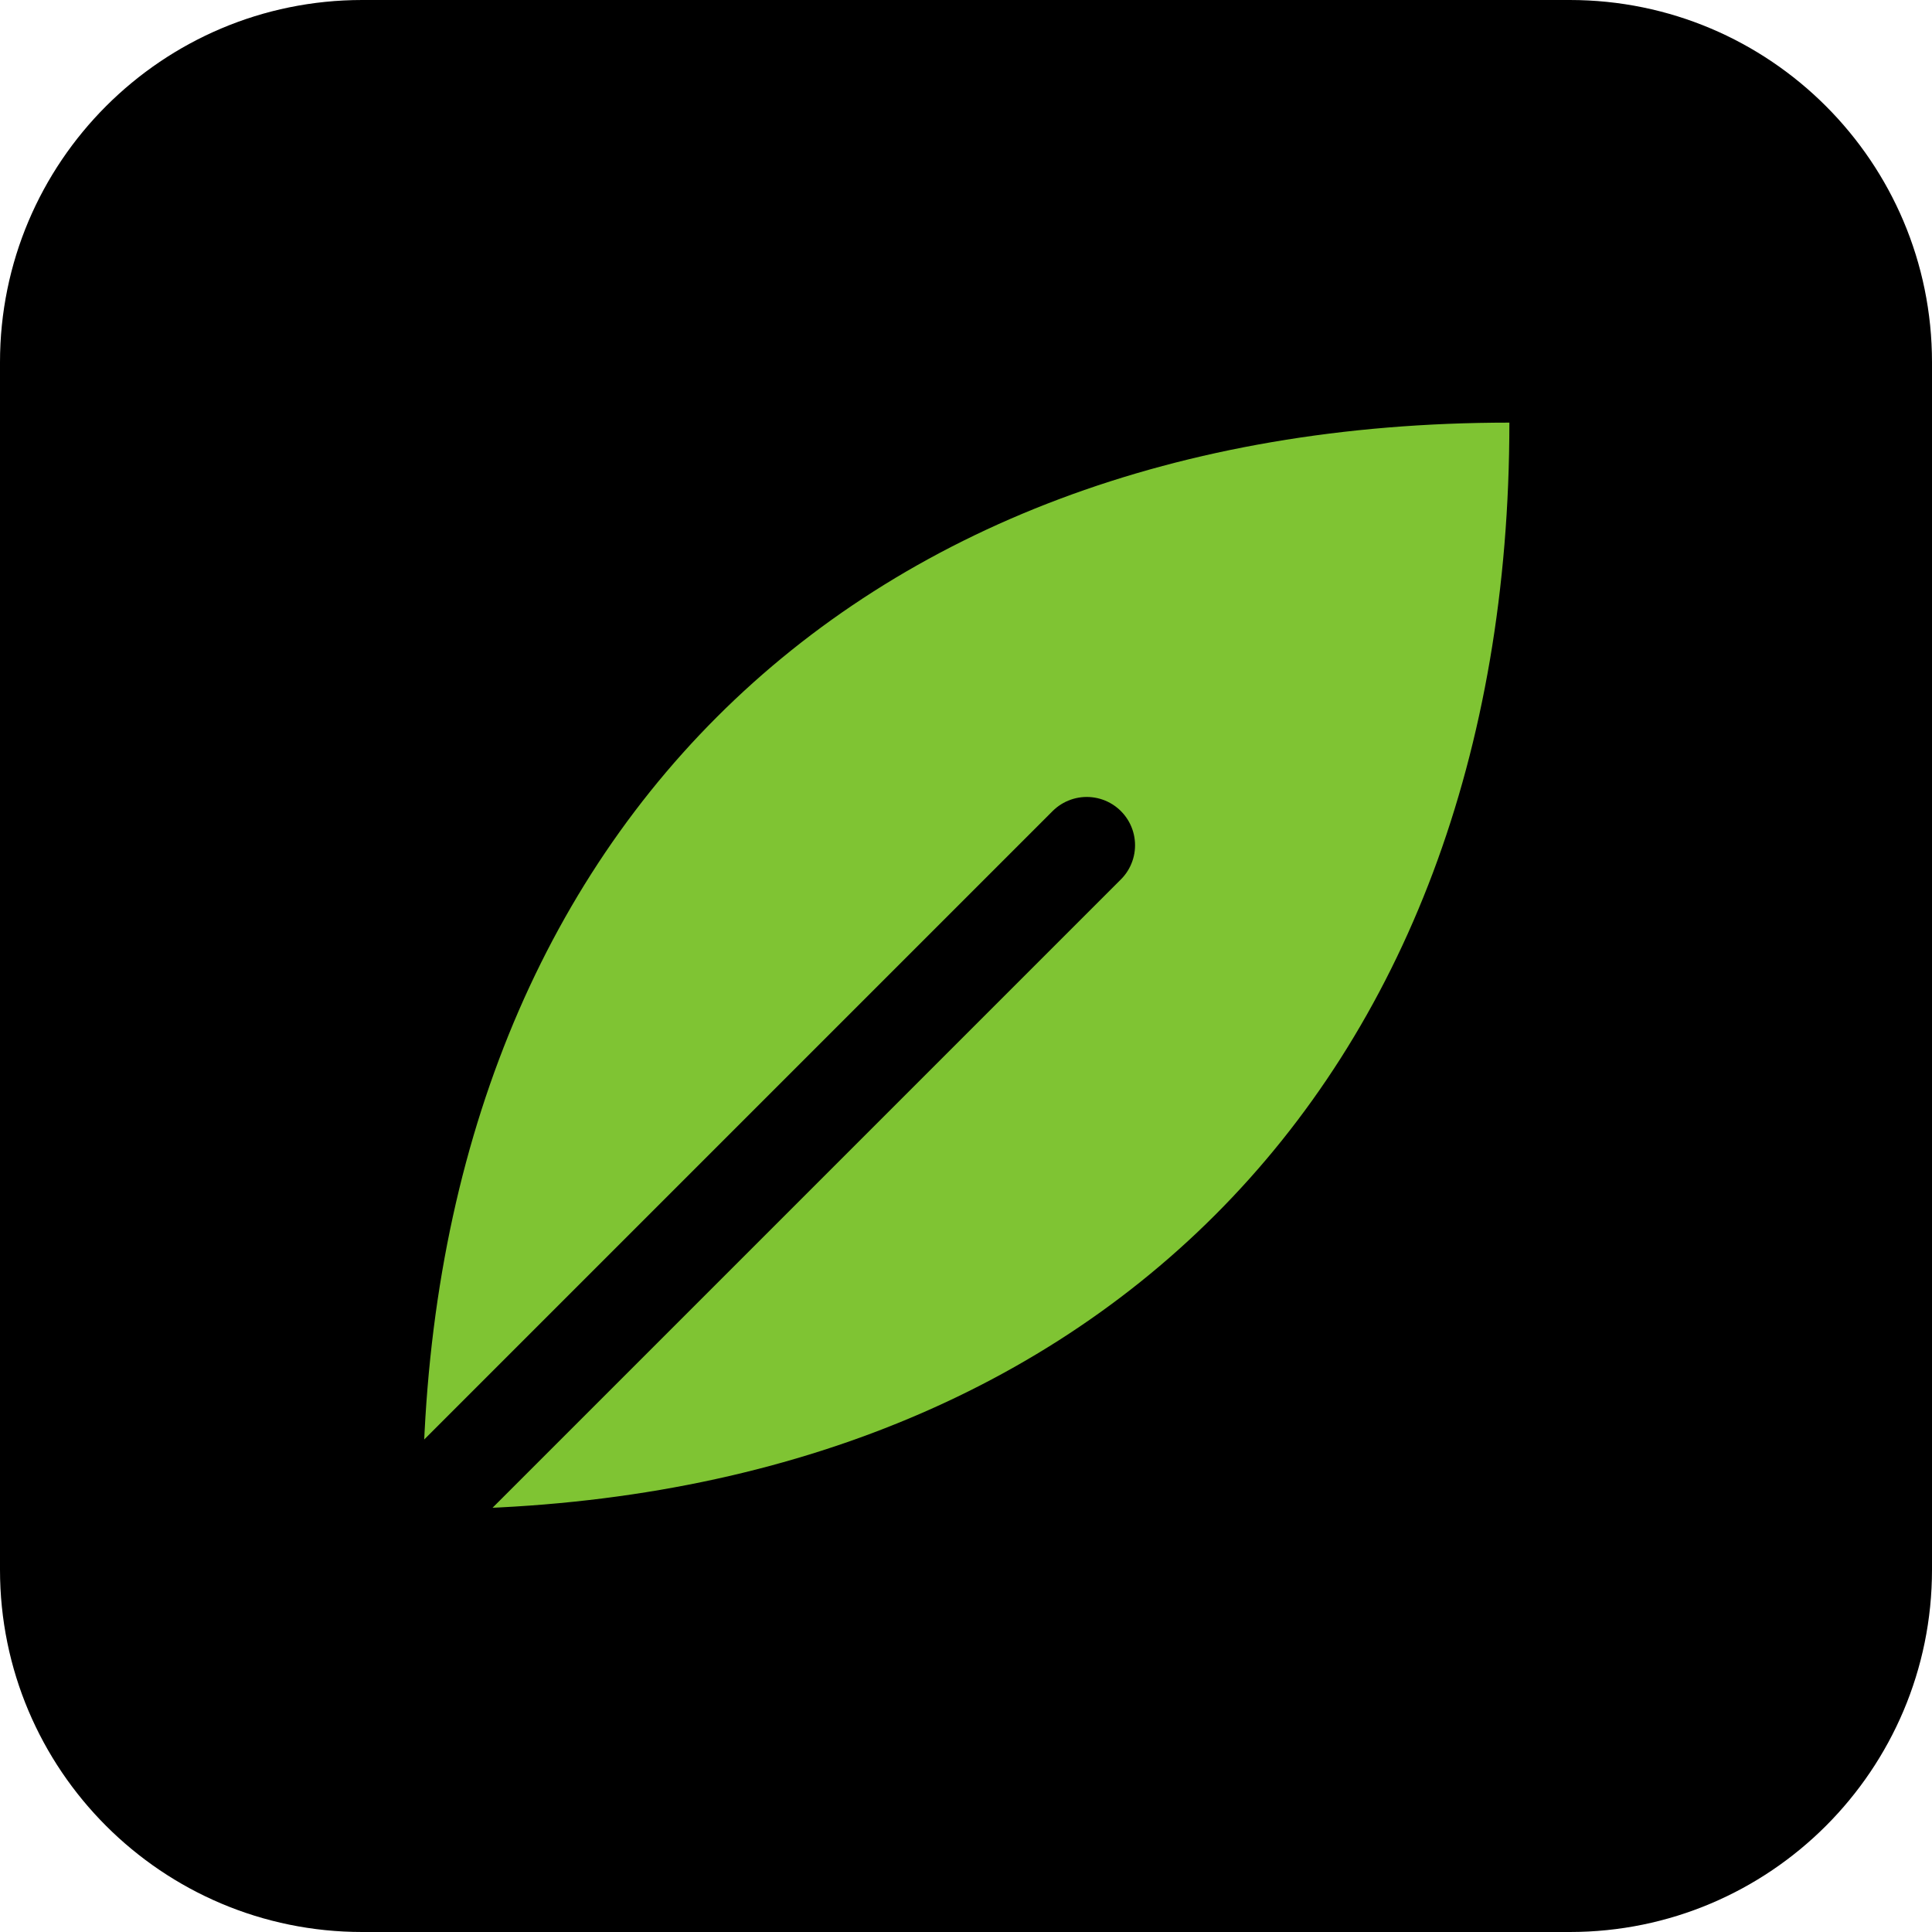
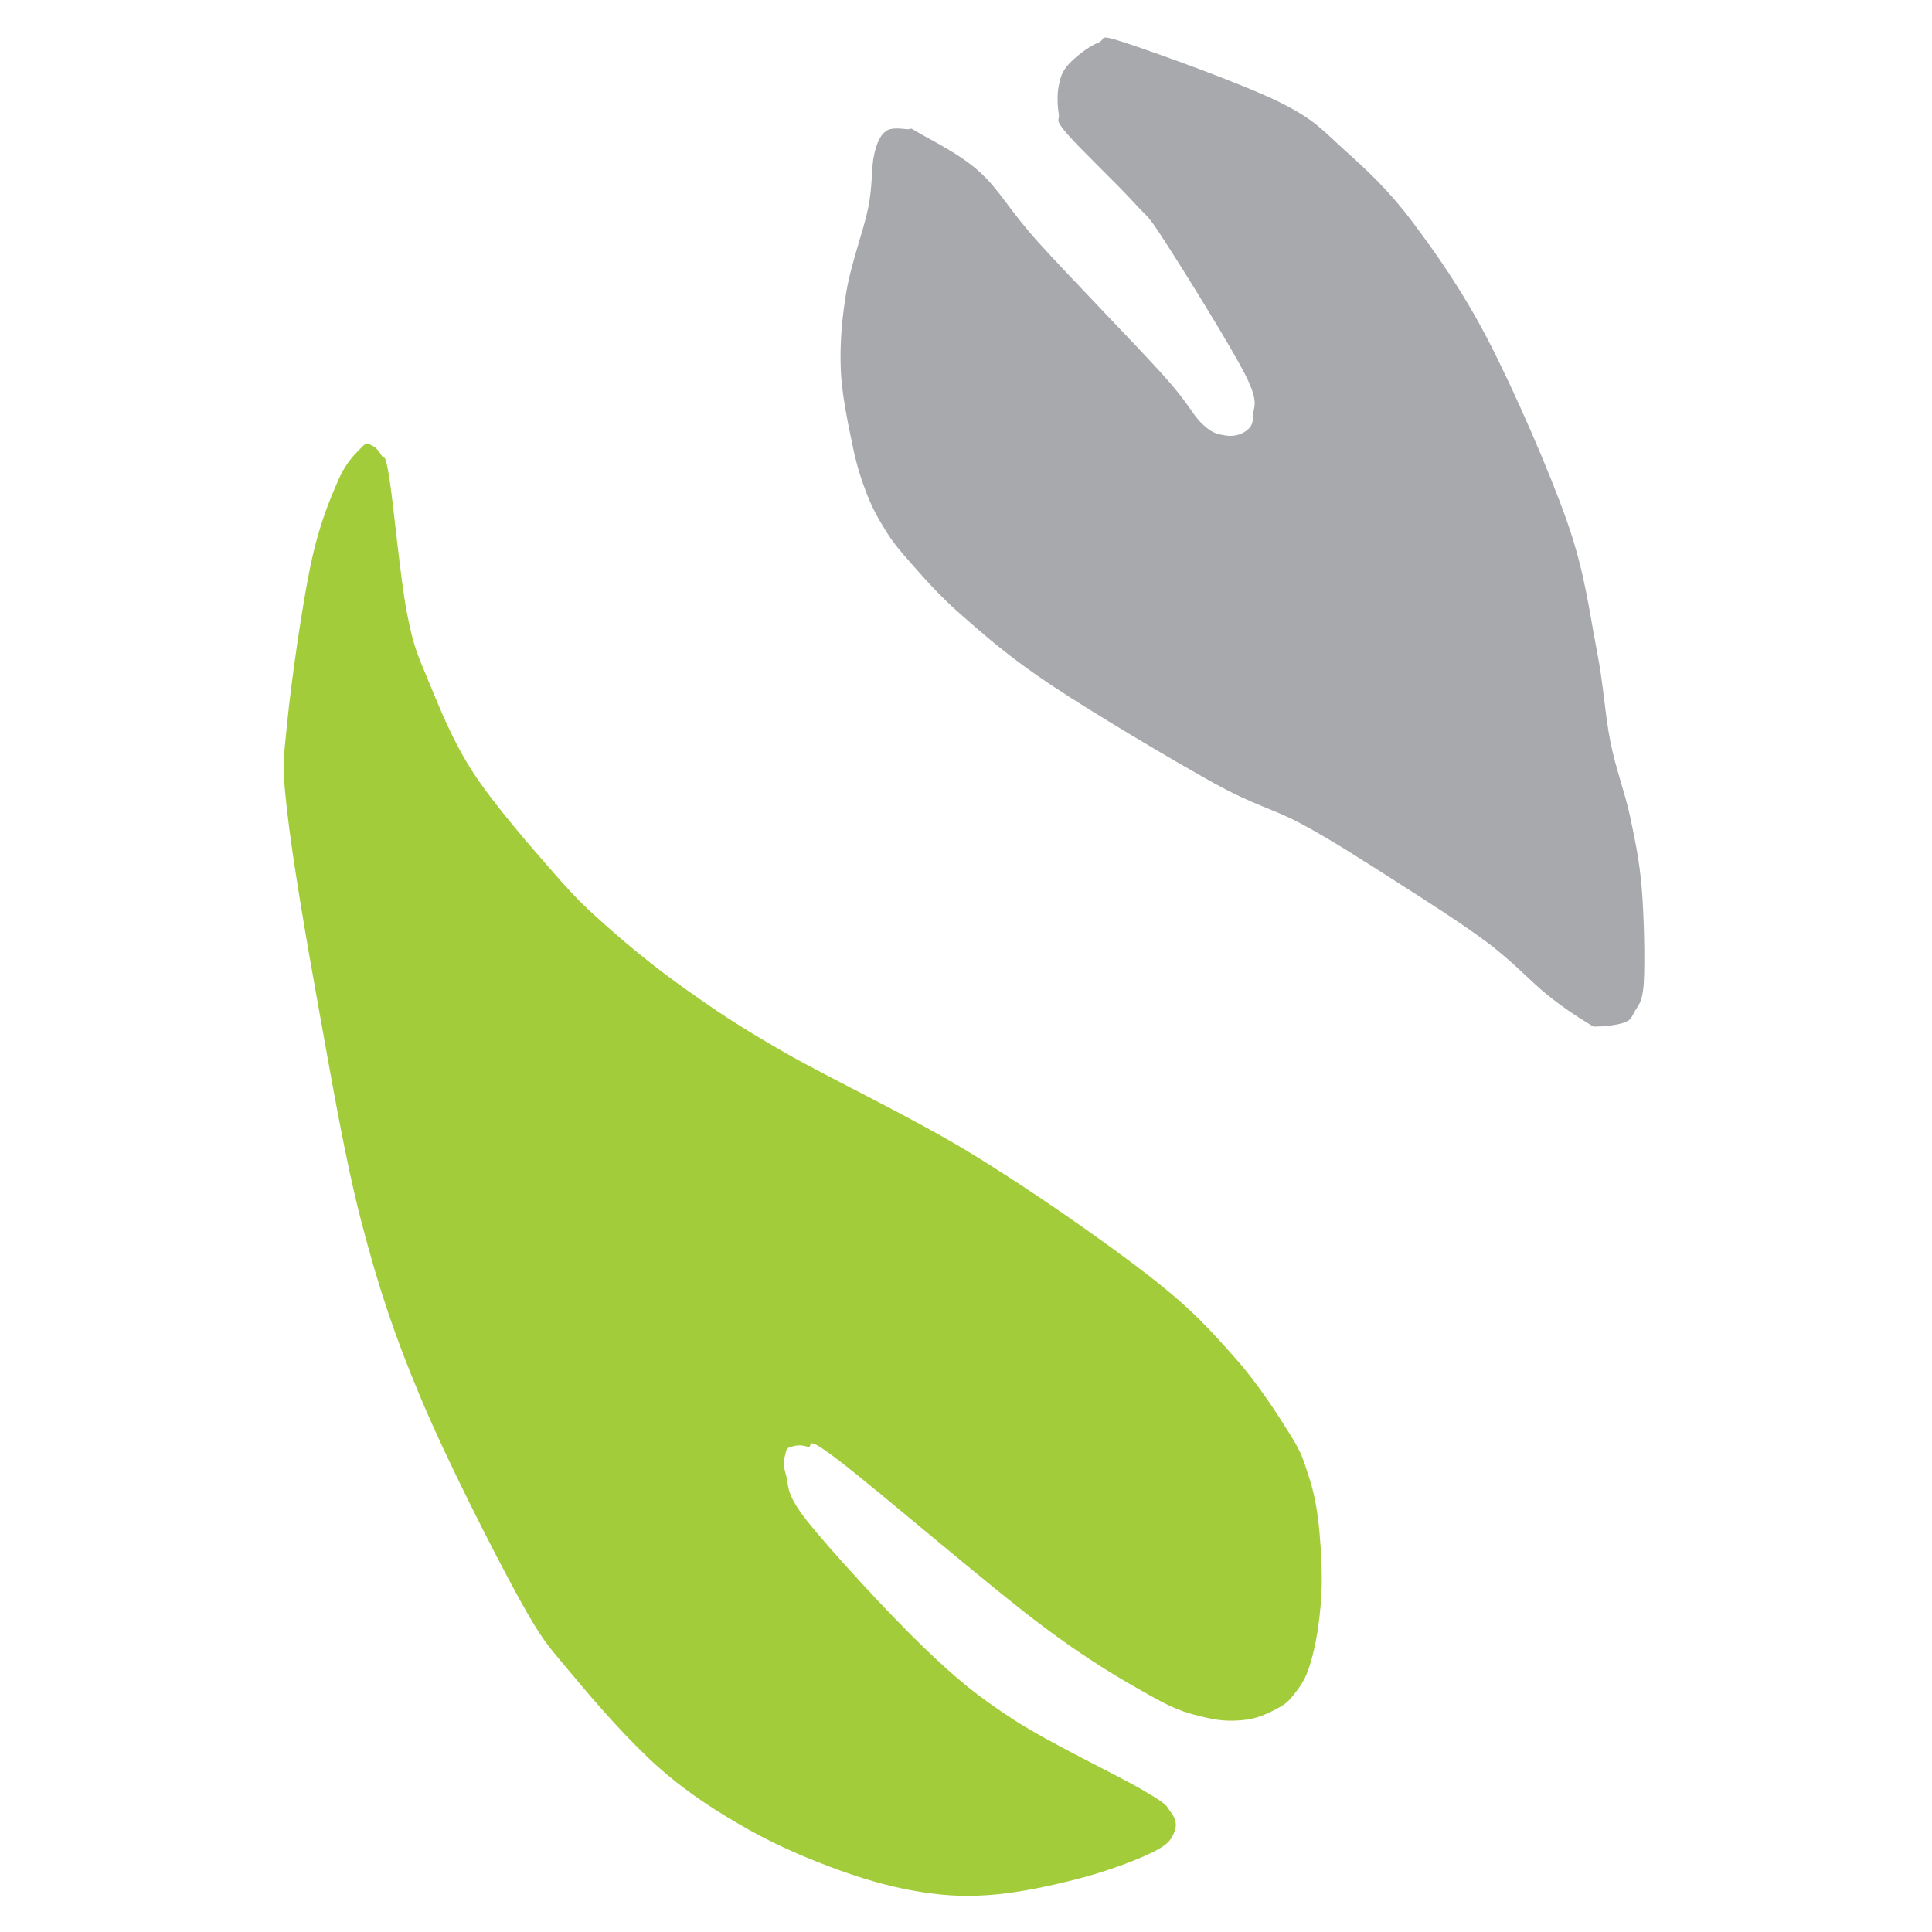
- <svg xmlns="http://www.w3.org/2000/svg" viewBox="0 0 32 32">
-   <rect width="32" height="32" rx="6" fill="#000000" />
-   <path d="M7 25C7 14 14 7 25 7c0 11-7 18-18 18Z" fill="#7fc433" />
-   <path d="M7 25 18 14" stroke="#000000" stroke-width="1.6" stroke-linecap="round" fill="none" />
+ <svg xmlns="http://www.w3.org/2000/svg" viewBox="31.45 -0.45 41 41">
+   <path fill="#A7A9AC" d="M50.250 2.333 C50.132 2.424 50.062 2.562 50.000 2.833 C49.938 3.104 49.972 3.479 49.875 3.958 C49.778 4.438 49.514 5.139 49.417 5.708 C49.319 6.278 49.271 6.826 49.292 7.375 C49.312 7.924 49.451 8.562 49.542 9.000 C49.632 9.438 49.722 9.708 49.833 10.000 C49.944 10.292 50.062 10.514 50.208 10.750 C50.354 10.986 50.438 11.111 50.708 11.417 C50.979 11.722 51.326 12.139 51.833 12.583 C52.340 13.028 52.854 13.486 53.750 14.083 C54.646 14.681 56.319 15.674 57.208 16.167 C58.097 16.660 58.451 16.701 59.083 17.042 C59.715 17.382 60.347 17.792 61.000 18.208 C61.653 18.625 62.451 19.132 63.000 19.542 C63.549 19.951 63.938 20.382 64.292 20.667 C64.646 20.951 64.944 21.139 65.125 21.250 C65.306 21.361 65.243 21.333 65.375 21.333 C65.507 21.333 65.792 21.299 65.917 21.250 C66.042 21.201 66.056 21.181 66.125 21.042 C66.194 20.903 66.306 20.854 66.333 20.417 C66.361 19.979 66.340 19.007 66.292 18.417 C66.243 17.826 66.153 17.396 66.042 16.875 C65.931 16.354 65.743 15.882 65.625 15.292 C65.507 14.701 65.486 14.111 65.333 13.333 C65.181 12.556 65.090 11.715 64.708 10.625 C64.326 9.535 63.590 7.854 63.042 6.792 C62.493 5.729 61.924 4.924 61.417 4.250 C60.910 3.576 60.472 3.174 60.000 2.750 C59.528 2.326 59.361 2.090 58.583 1.708 C57.806 1.326 55.972 0.667 55.333 0.458 C54.694 0.250 54.951 0.382 54.750 0.458 C54.549 0.535 54.264 0.764 54.125 0.917 C53.986 1.069 53.951 1.201 53.917 1.375 C53.882 1.549 53.889 1.792 53.917 1.958 C53.944 2.125 53.819 2.062 54.083 2.375 C54.347 2.688 55.153 3.451 55.500 3.833 C55.847 4.215 55.771 4.056 56.167 4.667 C56.562 5.278 57.562 6.882 57.875 7.500 C58.188 8.118 58.042 8.174 58.042 8.375 C58.042 8.576 57.972 8.639 57.875 8.708 C57.778 8.778 57.611 8.819 57.458 8.792 C57.306 8.764 57.181 8.757 56.958 8.542 C56.736 8.326 56.701 8.139 56.125 7.500 C55.549 6.861 54.146 5.424 53.500 4.708 C52.854 3.993 52.674 3.597 52.250 3.208 C51.826 2.819 51.215 2.528 50.958 2.375 C50.701 2.222 50.826 2.299 50.708 2.292 C50.590 2.285 50.368 2.243 50.250 2.333Z" />
+   <path fill="#A2CC3A" d="M39.125 9.042 C39.007 9.167 38.806 9.333 38.625 9.750 C38.444 10.167 38.222 10.681 38.042 11.542 C37.861 12.403 37.625 14.049 37.542 14.917 C37.458 15.785 37.431 15.750 37.542 16.750 C37.653 17.750 37.944 19.458 38.208 20.917 C38.472 22.375 38.764 24.118 39.125 25.500 C39.486 26.882 39.819 27.882 40.375 29.208 C40.931 30.535 41.917 32.472 42.458 33.458 C43.000 34.444 43.125 34.521 43.625 35.125 C44.125 35.729 44.840 36.542 45.458 37.083 C46.076 37.625 46.694 38.014 47.333 38.375 C47.972 38.736 48.674 39.028 49.292 39.250 C49.910 39.472 50.486 39.625 51.042 39.708 C51.597 39.792 52.049 39.806 52.625 39.750 C53.201 39.694 53.944 39.528 54.500 39.375 C55.056 39.222 55.646 38.993 55.958 38.833 C56.271 38.674 56.319 38.556 56.375 38.417 C56.431 38.278 56.403 38.146 56.292 38.000 C56.181 37.854 56.264 37.868 55.708 37.542 C55.153 37.215 53.736 36.549 52.958 36.042 C52.181 35.535 51.771 35.201 51.042 34.500 C50.312 33.799 49.069 32.444 48.583 31.833 C48.097 31.222 48.201 31.076 48.125 30.833 C48.049 30.590 48.104 30.472 48.125 30.375 C48.146 30.278 48.174 30.271 48.250 30.250 C48.326 30.229 48.417 30.201 48.583 30.250 C48.750 30.299 48.431 29.917 49.250 30.542 C50.069 31.167 52.396 33.167 53.500 34.000 C54.604 34.833 55.285 35.208 55.875 35.542 C56.465 35.875 56.701 35.917 57.042 36.000 C57.382 36.083 57.660 36.076 57.917 36.042 C58.174 36.007 58.417 35.882 58.583 35.792 C58.750 35.701 58.812 35.632 58.917 35.500 C59.021 35.368 59.125 35.229 59.208 35.000 C59.292 34.771 59.368 34.451 59.417 34.125 C59.465 33.799 59.500 33.438 59.500 33.042 C59.500 32.646 59.465 32.118 59.417 31.750 C59.368 31.382 59.306 31.125 59.208 30.833 C59.111 30.542 59.090 30.410 58.833 30.000 C58.576 29.590 58.167 28.938 57.667 28.375 C57.167 27.812 56.764 27.347 55.833 26.625 C54.903 25.903 53.375 24.833 52.083 24.042 C50.792 23.250 49.097 22.458 48.083 21.875 C47.069 21.292 46.618 20.979 46.000 20.542 C45.382 20.104 44.840 19.660 44.375 19.250 C43.910 18.840 43.688 18.632 43.208 18.083 C42.729 17.535 41.944 16.639 41.500 15.958 C41.056 15.278 40.778 14.569 40.542 14.000 C40.306 13.431 40.222 13.264 40.083 12.542 C39.944 11.819 39.799 10.222 39.708 9.667 C39.618 9.111 39.604 9.319 39.542 9.208 C39.479 9.097 39.403 9.028 39.333 9.000 C39.264 8.972 39.243 8.917 39.125 9.042Z" />
</svg>
